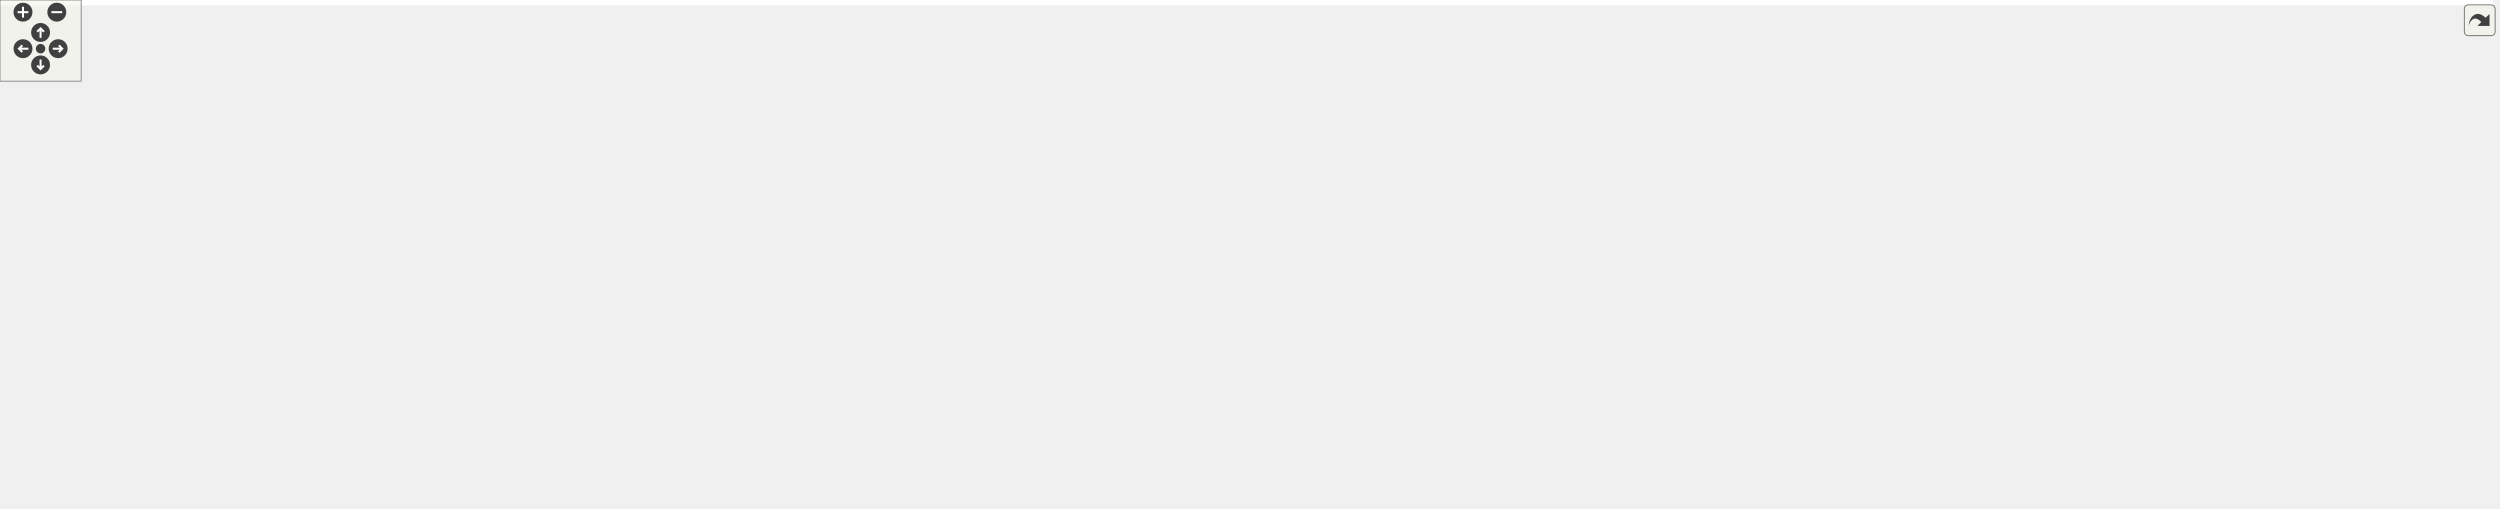
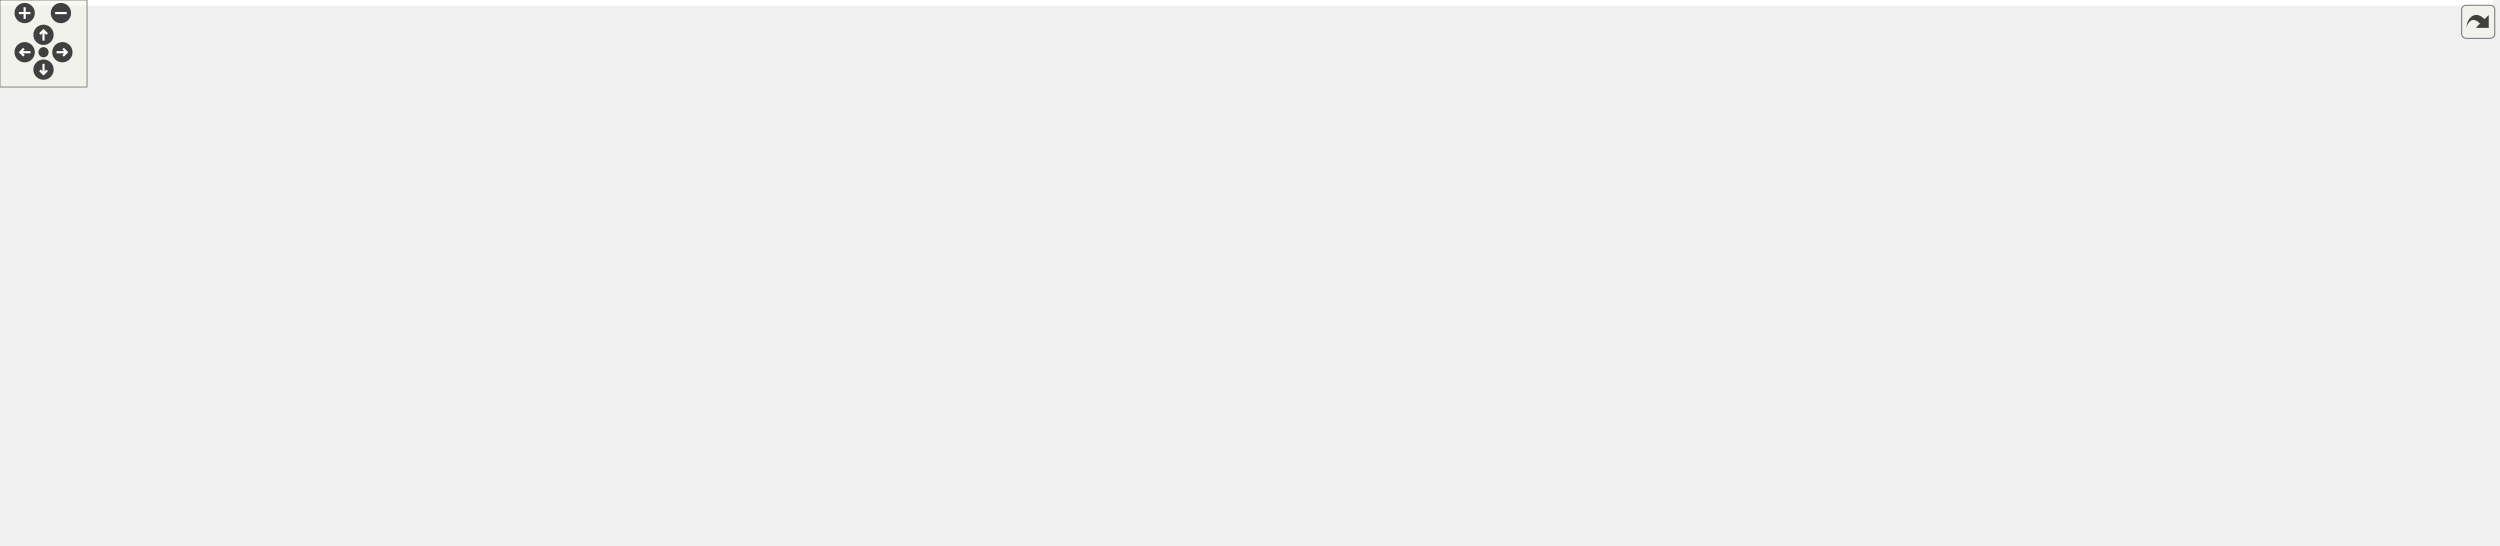
<svg xmlns="http://www.w3.org/2000/svg" xmlns:xlink="http://www.w3.org/1999/xlink" id="main" version="1.1" xml:space="preserve">
  <style type="text/css">
.edge:hover path { stroke: red; }
.edge:hover polygon { stroke: red; fill: red; }
</style>
  <defs>
    <circle id="rim" cx="0" cy="0" r="7" />
    <circle id="rim2" cx="0" cy="0" r="3.5" />
    <g id="zoomPlus">
      <use xlink:href="#rim" fill="#404040">
        <set attributeName="fill" to="#808080" begin="zoomplus.mouseover" end="zoomplus.mouseout" />
      </use>
      <path d="M-4,0h8M0,-4v8" fill="none" stroke="white" stroke-width="1.5" pointer-events="none" />
    </g>
    <g id="zoomMin">
      <use xlink:href="#rim" fill="#404040">
        <set attributeName="fill" to="#808080" begin="zoomminus.mouseover" end="zoomminus.mouseout" />
      </use>
      <path d="M-4,0h8" fill="none" stroke="white" stroke-width="1.5" pointer-events="none" />
    </g>
    <g id="dirArrow">
      <path fill="none" stroke="white" stroke-width="1.5" d="M0,-3.0v7 M-2.5,-0.5L0,-3.0L2.5,-0.5" />
    </g>
    <g id="resetDef">
      <use xlink:href="#rim2" fill="#404040">
        <set attributeName="fill" to="#808080" begin="reset.mouseover" end="reset.mouseout" />
      </use>
    </g>
  </defs>
  <svg id="graph" class="graph">
    <g id="viewport">
-       <polygon fill="white" stroke="transparent" points="-4,4 -4,-315 1843.5,-315 1843.5,4 -4,4" />
+       <polygon fill="white" stroke="transparent" points="-4,4 -4,-315 1718.5,-315 1718.5,4 -4,4" />
      <g id="node1" class="node">
        <g id="a_node1">
          <a xlink:title=" ">
-             <polygon fill="#bfbfbf" stroke="black" points="625,-291.5 625,-310.5 694,-310.5 694,-291.5 625,-291.5" />
-             <text text-anchor="middle" x="659.5" y="-298.5" font-family="Helvetica,sans-Serif" font-size="10.00">utils.h</text>
+             <polygon fill="#bfbfbf" stroke="black" points="556,-291.5 556,-310.5 625,-310.5 625,-291.5 556,-291.5" />
+             <text text-anchor="middle" x="590.5" y="-298.5" font-family="Helvetica,sans-Serif" font-size="10.00">utils.h</text>
          </a>
        </g>
      </g>
      <g id="node2" class="node">
        <g id="a_node2">
          <a xlink:href="buffer_8h.html" target="_top" xlink:title=" ">
-             <polygon fill="white" stroke="black" points="776,-235.5 776,-254.5 853,-254.5 853,-235.5 776,-235.5" />
-             <text text-anchor="middle" x="814.5" y="-242.5" font-family="Helvetica,sans-Serif" font-size="10.00">buffer.h</text>
+             <polygon fill="white" stroke="black" points="780,-235.5 780,-254.5 857,-254.5 857,-235.5 780,-235.5" />
+             <text text-anchor="middle" x="818.5" y="-242.5" font-family="Helvetica,sans-Serif" font-size="10.00">buffer.h</text>
          </a>
        </g>
      </g>
      <g id="edge1" class="edge">
-         <path fill="none" stroke="midnightblue" d="M693.83,-288.04C723,-277.88 764.14,-263.55 790.05,-254.52" />
-         <polygon fill="midnightblue" stroke="midnightblue" points="692.35,-284.85 684.06,-291.44 694.66,-291.46 692.35,-284.85" />
+         <path fill="none" stroke="midnightblue" d="M635.05,-289.45C678.09,-279.26 742.48,-264 782.41,-254.55" />
+         <polygon fill="midnightblue" stroke="midnightblue" points="634.05,-286.09 625.13,-291.8 635.67,-292.9 634.05,-286.09" />
      </g>
      <g id="node3" class="node">
        <g id="a_node3">
          <a xlink:href="compression__options__context_8h.html" target="_top" xlink:title=" ">
            <polygon fill="white" stroke="black" points="511,-168.5 511,-198.5 670,-198.5 670,-168.5 511,-168.5" />
            <text text-anchor="start" x="519" y="-186.5" font-family="Helvetica,sans-Serif" font-size="10.00">compression_options</text>
            <text text-anchor="middle" x="590.5" y="-175.5" font-family="Helvetica,sans-Serif" font-size="10.00">_context.h</text>
          </a>
        </g>
      </g>
      <g id="edge16" class="edge">
-         <path fill="none" stroke="midnightblue" d="M649.12,-282.63C635.41,-259.68 611.53,-219.69 598.89,-198.55" />
-         <polygon fill="midnightblue" stroke="midnightblue" points="646.18,-284.53 654.31,-291.32 652.19,-280.94 646.18,-284.53" />
+         <path fill="none" stroke="midnightblue" d="M590.5,-281.07C590.5,-257.9 590.5,-219.22 590.5,-198.55" />
+         <polygon fill="midnightblue" stroke="midnightblue" points="587,-281.32 590.5,-291.32 594,-281.32 587,-281.32" />
      </g>
      <g id="node4" class="node">
        <g id="a_node4">
          <a xlink:href="hsqs_8h.html" target="_top" xlink:title=" ">
            <polygon fill="white" stroke="black" points="278.5,-56.5 278.5,-75.5 340.5,-75.5 340.5,-56.5 278.5,-56.5" />
            <text text-anchor="middle" x="309.5" y="-63.5" font-family="Helvetica,sans-Serif" font-size="10.00">hsqs.h</text>
          </a>
        </g>
      </g>
-       <g id="edge24" class="edge">
-         <path fill="none" stroke="midnightblue" d="M614.94,-299.09C515.57,-296.5 278.91,-287.06 206.5,-255 172.55,-239.97 159.58,-232.93 144.5,-199 127.89,-161.62 143.23,-138.36 174.5,-112 204.35,-86.84 248.77,-75.6 278.42,-70.67" />
-         <polygon fill="midnightblue" stroke="midnightblue" points="614.87,-302.59 624.96,-299.34 615.05,-295.59 614.87,-302.59" />
+       <g id="edge23" class="edge">
+         <path fill="none" stroke="midnightblue" d="M545.58,-298.25C457.4,-294.26 265.06,-282.58 205.5,-255 172.4,-239.67 160.04,-232.45 145.5,-199 129.26,-161.62 143.52,-138.49 174.5,-112 204.17,-86.63 248.64,-75.44 278.34,-70.58" />
+         <polygon fill="midnightblue" stroke="midnightblue" points="545.65,-301.76 555.8,-298.7 545.96,-294.77 545.65,-301.76" />
      </g>
      <g id="node8" class="node">
        <g id="a_node8">
          <a xlink:href="metablock__context_8h.html" target="_top" xlink:title=" ">
            <polygon fill="white" stroke="black" points="688,-174 688,-193 847,-193 847,-174 688,-174" />
            <text text-anchor="middle" x="767.5" y="-181" font-family="Helvetica,sans-Serif" font-size="10.00">metablock_context.h</text>
          </a>
        </g>
      </g>
-       <g id="edge35" class="edge">
-         <path fill="none" stroke="midnightblue" d="M674.63,-283.82C697.78,-259.06 741.22,-212.61 759.29,-193.28" />
-         <polygon fill="midnightblue" stroke="midnightblue" points="671.89,-281.62 667.62,-291.32 677,-286.4 671.89,-281.62" />
+       <g id="edge34" class="edge">
+         <path fill="none" stroke="midnightblue" d="M612.39,-285.72C649.49,-261.51 723.65,-213.11 754.04,-193.28" />
+         <polygon fill="midnightblue" stroke="midnightblue" points="610.27,-282.92 603.8,-291.32 614.09,-288.78 610.27,-282.92" />
      </g>
      <g id="node9" class="node">
        <g id="a_node9">
          <a xlink:href="xattr__table_8h.html" target="_top" xlink:title=" ">
            <polygon fill="white" stroke="black" points="461.5,-112.5 461.5,-131.5 575.5,-131.5 575.5,-112.5 461.5,-112.5" />
            <text text-anchor="middle" x="518.5" y="-119.5" font-family="Helvetica,sans-Serif" font-size="10.00">xattr_table.h</text>
          </a>
        </g>
      </g>
-       <g id="edge38" class="edge">
-         <path fill="none" stroke="midnightblue" d="M622.05,-287.92C584.18,-273.46 527.73,-245.22 502.5,-199 490.36,-176.75 504.68,-146.19 513.14,-131.53" />
-         <polygon fill="midnightblue" stroke="midnightblue" points="621.13,-291.31 631.73,-291.47 623.54,-284.74 621.13,-291.31" />
+       <g id="edge37" class="edge">
+         <path fill="none" stroke="midnightblue" d="M570.87,-285.01C549.36,-267.21 516.11,-235.34 502.5,-199 493.7,-175.51 506.14,-146.04 513.59,-131.67" />
+         <polygon fill="midnightblue" stroke="midnightblue" points="568.75,-287.79 578.74,-291.33 573.13,-282.34 568.75,-287.79" />
      </g>
      <g id="node11" class="node">
        <g id="a_node11">
          <a xlink:href="directory__iterator_8h.html" target="_top" xlink:title=" ">
            <polygon fill="white" stroke="black" points="1081,-56.5 1081,-75.5 1248,-75.5 1248,-56.5 1081,-56.5" />
            <text text-anchor="middle" x="1164.5" y="-63.5" font-family="Helvetica,sans-Serif" font-size="10.00">directory_iterator.h</text>
          </a>
        </g>
      </g>
-       <g id="edge19" class="edge">
-         <path fill="none" stroke="midnightblue" d="M704.44,-299.32C831.91,-296.99 1193.9,-287.62 1307.5,-255 1358.33,-240.4 1384.62,-243.94 1412.5,-199 1432.89,-166.14 1439.31,-141.67 1414.5,-112 1393.46,-86.84 1312.47,-75.72 1248.29,-70.83" />
-         <polygon fill="midnightblue" stroke="midnightblue" points="704.19,-295.82 694.25,-299.5 704.31,-302.82 704.19,-295.82" />
+       <g id="edge18" class="edge">
+         <path fill="none" stroke="midnightblue" d="M635.26,-299.56C771.05,-297.86 1176.76,-289.91 1303.5,-255 1356.01,-240.54 1383.43,-245.06 1412.5,-199 1433.14,-166.29 1439.31,-141.67 1414.5,-112 1393.46,-86.84 1312.47,-75.72 1248.29,-70.83" />
+         <polygon fill="midnightblue" stroke="midnightblue" points="635.16,-296.06 625.2,-299.68 635.25,-303.06 635.16,-296.06" />
      </g>
      <g id="node12" class="node">
        <g id="a_node12">
          <a xlink:href="inode__context_8h.html" target="_top" xlink:title=" ">
            <polygon fill="white" stroke="black" points="1100,-112.5 1100,-131.5 1229,-131.5 1229,-112.5 1100,-112.5" />
            <text text-anchor="middle" x="1164.5" y="-119.5" font-family="Helvetica,sans-Serif" font-size="10.00">inode_context.h</text>
          </a>
        </g>
      </g>
-       <g id="edge25" class="edge">
-         <path fill="none" stroke="midnightblue" d="M704.35,-297.08C854.83,-286.83 1334.86,-250.33 1379.5,-199 1388.54,-188.6 1388.19,-178.69 1379.5,-168 1369.63,-155.85 1283.92,-140.76 1223.75,-131.51" />
-         <polygon fill="midnightblue" stroke="midnightblue" points="703.84,-293.61 694.09,-297.77 704.31,-300.59 703.84,-293.61" />
+       <g id="edge24" class="edge">
+         <path fill="none" stroke="midnightblue" d="M635.84,-297.63C796.24,-288.79 1329.94,-255.3 1379.5,-199 1388.6,-188.66 1388.19,-178.69 1379.5,-168 1369.63,-155.85 1283.92,-140.76 1223.75,-131.51" />
+         <polygon fill="midnightblue" stroke="midnightblue" points="635.18,-294.16 625.38,-298.2 635.56,-301.15 635.18,-294.16" />
      </g>
      <g id="node13" class="node">
        <g id="a_node13">
          <a xlink:href="xattr__iterator_8h.html" target="_top" xlink:title=" ">
            <polygon fill="white" stroke="black" points="1268,-112.5 1268,-131.5 1405,-131.5 1405,-112.5 1268,-112.5" />
            <text text-anchor="middle" x="1336.5" y="-119.5" font-family="Helvetica,sans-Serif" font-size="10.00">xattr_iterator.h</text>
          </a>
        </g>
      </g>
-       <g id="edge37" class="edge">
-         <path fill="none" stroke="midnightblue" d="M704.04,-300.2C800.87,-299.83 1037.35,-294.56 1230.5,-255 1306.78,-239.38 1351.09,-262.25 1396.5,-199 1404.54,-187.81 1402.66,-180.32 1396.5,-168 1388.06,-151.11 1369.93,-138.92 1355.8,-131.52" />
-         <polygon fill="midnightblue" stroke="midnightblue" points="704.01,-296.7 694.02,-300.22 704.03,-303.7 704.01,-296.7" />
+       <g id="edge36" class="edge">
+         <path fill="none" stroke="midnightblue" d="M635.28,-300.48C739.37,-300.8 1005.33,-297.04 1222.5,-255 1302.26,-239.56 1348.66,-264.66 1396.5,-199 1404.61,-187.86 1402.66,-180.32 1396.5,-168 1388.06,-151.11 1369.93,-138.92 1355.8,-131.52" />
+         <polygon fill="midnightblue" stroke="midnightblue" points="635.15,-296.98 625.13,-300.43 635.12,-303.98 635.15,-296.98" />
      </g>
      <g id="node14" class="node">
        <g id="a_node14">
-           <a xlink:href="compressor_8h.html" target="_top" xlink:title=" ">
-             <polygon fill="white" stroke="black" points="1503,-235.5 1503,-254.5 1610,-254.5 1610,-235.5 1503,-235.5" />
-             <text text-anchor="middle" x="1556.5" y="-242.5" font-family="Helvetica,sans-Serif" font-size="10.00">compressor.h</text>
+           <a xlink:href="directory__index__iterator_8h.html" target="_top" xlink:title=" ">
+             <polygon fill="white" stroke="black" points="1502.5,-235.5 1502.5,-254.5 1714.5,-254.5 1714.5,-235.5 1502.5,-235.5" />
+             <text text-anchor="middle" x="1608.5" y="-242.5" font-family="Helvetica,sans-Serif" font-size="10.00">directory_index_iterator.h</text>
          </a>
        </g>
      </g>
      <g id="edge17" class="edge">
-         <path fill="none" stroke="midnightblue" d="M704.63,-298.78C829.5,-295.13 1190.08,-282.81 1488.5,-255 1493.12,-254.57 1497.92,-254.06 1502.72,-253.51" />
-         <polygon fill="midnightblue" stroke="midnightblue" points="704.21,-295.29 694.32,-299.07 704.42,-302.29 704.21,-295.29" />
+         <path fill="none" stroke="midnightblue" d="M635.26,-298.15C766.42,-292.64 1161.24,-275.47 1488.5,-255 1492.98,-254.72 1497.56,-254.42 1502.18,-254.11" />
+         <polygon fill="midnightblue" stroke="midnightblue" points="635.03,-294.66 625.19,-298.57 635.33,-301.65 635.03,-294.66" />
      </g>
      <g id="node15" class="node">
        <g id="a_node15">
-           <a xlink:href="directory__index__iterator_8h.html" target="_top" xlink:title=" ">
-             <polygon fill="white" stroke="black" points="1627.5,-235.5 1627.5,-254.5 1839.5,-254.5 1839.5,-235.5 1627.5,-235.5" />
-             <text text-anchor="middle" x="1733.5" y="-242.5" font-family="Helvetica,sans-Serif" font-size="10.00">directory_index_iterator.h</text>
-           </a>
-         </g>
-       </g>
-       <g id="edge18" class="edge">
-         <path fill="none" stroke="midnightblue" d="M704.53,-298.4C841.84,-293.41 1267.33,-277.15 1619.5,-255 1622.08,-254.84 1624.68,-254.67 1627.31,-254.49" />
-         <polygon fill="midnightblue" stroke="midnightblue" points="704.26,-294.91 694.39,-298.77 704.51,-301.9 704.26,-294.91" />
+           <a xlink:href="error_8h.html" target="_top" xlink:title=" ">
+             <polygon fill="white" stroke="black" points="0,-235.5 0,-254.5 69,-254.5 69,-235.5 0,-235.5" />
+             <text text-anchor="middle" x="34.5" y="-242.5" font-family="Helvetica,sans-Serif" font-size="10.00">error.h</text>
+           </a>
+         </g>
+       </g>
+       <g id="edge19" class="edge">
+         <path fill="none" stroke="midnightblue" d="M545.73,-297.43C457.17,-292.04 253.47,-278.1 83.5,-255 78.87,-254.37 74.02,-253.61 69.23,-252.79" />
+         <polygon fill="midnightblue" stroke="midnightblue" points="545.76,-300.94 555.95,-298.05 546.18,-293.95 545.76,-300.94" />
      </g>
      <g id="node16" class="node">
        <g id="a_node16">
-           <a xlink:href="error_8h.html" target="_top" xlink:title=" ">
-             <polygon fill="white" stroke="black" points="0,-112.5 0,-131.5 69,-131.5 69,-112.5 0,-112.5" />
-             <text text-anchor="middle" x="34.5" y="-119.5" font-family="Helvetica,sans-Serif" font-size="10.00">error.h</text>
-           </a>
-         </g>
-       </g>
-       <g id="edge20" class="edge">
-         <path fill="none" stroke="midnightblue" d="M614.63,-299.24C486.52,-296.69 125.55,-286.74 83.5,-255 42.73,-224.22 35.87,-155.72 34.73,-131.6" />
-         <polygon fill="midnightblue" stroke="midnightblue" points="614.81,-302.74 624.87,-299.44 614.94,-295.75 614.81,-302.74" />
-       </g>
-       <g id="node17" class="node">
-         <g id="a_node17">
          <a xlink:href="fragment__table_8h.html" target="_top" xlink:title=" ">
            <polygon fill="white" stroke="black" points="192,-112.5 192,-131.5 329,-131.5 329,-112.5 192,-112.5" />
            <text text-anchor="middle" x="260.5" y="-119.5" font-family="Helvetica,sans-Serif" font-size="10.00">fragment_table.h</text>
          </a>
        </g>
      </g>
-       <g id="edge22" class="edge">
-         <path fill="none" stroke="midnightblue" d="M614.62,-298.48C501.05,-293.54 207.41,-273.65 153.5,-199 145.43,-187.83 145.88,-179.48 153.5,-168 166.21,-148.86 188.82,-137.85 209.99,-131.51" />
-         <polygon fill="midnightblue" stroke="midnightblue" points="614.58,-301.98 624.72,-298.9 614.88,-294.98 614.58,-301.98" />
-       </g>
-       <g id="node18" class="node">
-         <g id="a_node18">
+       <g id="edge21" class="edge">
+         <path fill="none" stroke="midnightblue" d="M545.66,-296.84C443.8,-288.58 200.24,-262.47 154.5,-199 146.44,-187.82 146.9,-179.49 154.5,-168 167.13,-148.91 189.67,-137.9 210.73,-131.55" />
+         <polygon fill="midnightblue" stroke="midnightblue" points="545.69,-300.35 555.93,-297.65 546.24,-293.37 545.69,-300.35" />
+       </g>
+       <g id="node17" class="node">
+         <g id="a_node17">
          <a xlink:href="mapper_8h.html" target="_top" xlink:title=" ">
            <polygon fill="white" stroke="black" points="378,-235.5 378,-254.5 455,-254.5 455,-235.5 378,-235.5" />
            <text text-anchor="middle" x="416.5" y="-242.5" font-family="Helvetica,sans-Serif" font-size="10.00">mapper.h</text>
          </a>
        </g>
      </g>
-       <g id="edge26" class="edge">
-         <path fill="none" stroke="midnightblue" d="M614.99,-290.11C569.15,-279.92 498.44,-264.21 454.95,-254.54" />
-         <polygon fill="midnightblue" stroke="midnightblue" points="614.42,-293.57 624.94,-292.32 615.94,-286.73 614.42,-293.57" />
-       </g>
-       <g id="node19" class="node">
-         <g id="a_node19">
+       <g id="edge25" class="edge">
+         <path fill="none" stroke="midnightblue" d="M553.24,-288.44C520.43,-278.26 473.42,-263.66 443.94,-254.52" />
+         <polygon fill="midnightblue" stroke="midnightblue" points="552.34,-291.82 562.93,-291.44 554.42,-285.14 552.34,-291.82" />
+       </g>
+       <g id="node18" class="node">
+         <g id="a_node18">
          <a xlink:href="superblock__context_8h.html" target="_top" xlink:title=" ">
            <polygon fill="white" stroke="black" points="163,-174 163,-193 330,-193 330,-174 163,-174" />
            <text text-anchor="middle" x="246.5" y="-181" font-family="Helvetica,sans-Serif" font-size="10.00">superblock_context.h</text>
          </a>
        </g>
      </g>
-       <g id="edge36" class="edge">
-         <path fill="none" stroke="midnightblue" d="M614.27,-298.09C556.13,-294.49 452.78,-284.2 369.5,-255 325.37,-239.53 278.99,-208.19 258.01,-193.06" />
-         <polygon fill="midnightblue" stroke="midnightblue" points="614.39,-301.6 624.58,-298.68 614.8,-294.61 614.39,-301.6" />
+       <g id="edge35" class="edge">
+         <path fill="none" stroke="midnightblue" d="M545.73,-295.14C500.24,-289.23 428.3,-277.18 369.5,-255 325.97,-238.58 279.67,-207.98 258.42,-193.09" />
+         <polygon fill="midnightblue" stroke="midnightblue" points="545.5,-298.64 555.86,-296.41 546.37,-291.7 545.5,-298.64" />
      </g>
      <g id="edge2" class="edge">
-         <path fill="none" stroke="midnightblue" d="M772.56,-232.86C735.98,-223.14 682.76,-209.01 643.29,-198.52" />
-         <polygon fill="midnightblue" stroke="midnightblue" points="771.84,-236.29 782.41,-235.48 773.64,-229.53 771.84,-236.29" />
+         <path fill="none" stroke="midnightblue" d="M775.81,-232.86C738.58,-223.14 684.4,-209.01 644.24,-198.52" />
+         <polygon fill="midnightblue" stroke="midnightblue" points="775.27,-236.34 785.83,-235.48 777.04,-229.56 775.27,-236.34" />
      </g>
      <g id="node6" class="node">
        <g id="a_node6">
          <a xlink:href="content__context_8h.html" target="_top" xlink:title=" ">
            <polygon fill="white" stroke="black" points="1094.5,-174 1094.5,-193 1238.5,-193 1238.5,-174 1094.5,-174" />
            <text text-anchor="middle" x="1166.5" y="-181" font-family="Helvetica,sans-Serif" font-size="10.00">content_context.h</text>
          </a>
        </g>
      </g>
      <g id="edge5" class="edge">
-         <path fill="none" stroke="midnightblue" d="M863.15,-236.11C917.41,-227.27 1007.79,-212.41 1085.5,-199 1096.48,-197.11 1108.29,-195.02 1119.4,-193.03" />
-         <polygon fill="midnightblue" stroke="midnightblue" points="862.43,-232.68 853.12,-237.74 863.55,-239.59 862.43,-232.68" />
+         <path fill="none" stroke="midnightblue" d="M867.34,-235.92C920.9,-227.03 1009.36,-212.23 1085.5,-199 1096.48,-197.09 1108.29,-195 1119.4,-193.02" />
+         <polygon fill="midnightblue" stroke="midnightblue" points="866.73,-232.48 857.43,-237.57 867.87,-239.38 866.73,-232.48" />
      </g>
      <g id="node7" class="node">
        <g id="a_node7">
          <a xlink:href="curl__mapper_8h.html" target="_top" xlink:title=" ">
            <polygon fill="white" stroke="black" points="1256.5,-174 1256.5,-193 1370.5,-193 1370.5,-174 1256.5,-174" />
            <text text-anchor="middle" x="1313.5" y="-181" font-family="Helvetica,sans-Serif" font-size="10.00">curl_mapper.h</text>
          </a>
        </g>
      </g>
      <g id="edge6" class="edge">
-         <path fill="none" stroke="midnightblue" d="M863.54,-240.71C944.05,-234.91 1109.15,-221.31 1247.5,-199 1257.46,-197.39 1268.18,-195.23 1278.02,-193.07" />
-         <polygon fill="midnightblue" stroke="midnightblue" points="862.94,-237.25 853.21,-241.45 863.44,-244.23 862.94,-237.25" />
+         <path fill="none" stroke="midnightblue" d="M867.39,-240.66C947.27,-234.8 1110.6,-221.15 1247.5,-199 1257.46,-197.39 1268.18,-195.22 1278.02,-193.06" />
+         <polygon fill="midnightblue" stroke="midnightblue" points="866.87,-237.19 857.15,-241.4 867.37,-244.17 866.87,-237.19" />
      </g>
      <g id="edge7" class="edge">
-         <path fill="none" stroke="midnightblue" d="M801.34,-227.34C792.52,-216.17 781.27,-201.93 774.22,-193.01" />
-         <polygon fill="midnightblue" stroke="midnightblue" points="798.82,-229.8 807.77,-235.48 804.31,-225.46 798.82,-229.8" />
+         <path fill="none" stroke="midnightblue" d="M804.5,-227.67C794.89,-216.45 782.51,-202.02 774.79,-193.01" />
+         <polygon fill="midnightblue" stroke="midnightblue" points="802.03,-230.16 811.19,-235.48 807.34,-225.6 802.03,-230.16" />
      </g>
      <g id="node10" class="node">
        <g id="a_node10">
          <a xlink:href="metablock__stream__context_8h.html" target="_top" xlink:title=" ">
            <polygon fill="white" stroke="black" points="864.5,-174 864.5,-193 1076.5,-193 1076.5,-174 864.5,-174" />
            <text text-anchor="middle" x="970.5" y="-181" font-family="Helvetica,sans-Serif" font-size="10.00">metablock_stream_context.h</text>
          </a>
        </g>
      </g>
      <g id="edge10" class="edge">
-         <path fill="none" stroke="midnightblue" d="M846.53,-231.78C876.85,-220.22 921.57,-203.16 948.19,-193.01" />
-         <polygon fill="midnightblue" stroke="midnightblue" points="844.95,-228.64 836.85,-235.48 847.44,-235.18 844.95,-228.64" />
+         <path fill="none" stroke="midnightblue" d="M849.71,-231.78C879.25,-220.22 922.82,-203.16 948.76,-193.01" />
+         <polygon fill="midnightblue" stroke="midnightblue" points="848.31,-228.57 840.28,-235.48 850.87,-235.09 848.31,-228.57" />
      </g>
      <g id="edge3" class="edge">
        <path fill="none" stroke="midnightblue" d="M539.99,-165.05C513.72,-155.72 481.18,-143.75 452.5,-132 406.82,-113.29 354.25,-88.55 327.37,-75.65" />
        <polygon fill="midnightblue" stroke="midnightblue" points="539.14,-168.46 549.73,-168.5 541.47,-161.86 539.14,-168.46" />
      </g>
      <g id="node5" class="node">
        <g id="a_node5">
          <a xlink:href="bin_2common_8h.html" target="_top" xlink:title=" ">
            <polygon fill="white" stroke="black" points="271,-0.5 271,-19.5 348,-19.5 348,-0.5 271,-0.5" />
            <text text-anchor="middle" x="309.5" y="-7.5" font-family="Helvetica,sans-Serif" font-size="10.00">common.h</text>
          </a>
        </g>
      </g>
      <g id="edge4" class="edge">
        <path fill="none" stroke="midnightblue" d="M309.5,-45.8C309.5,-36.91 309.5,-26.78 309.5,-19.75" />
        <polygon fill="midnightblue" stroke="midnightblue" points="306,-46.08 309.5,-56.08 313,-46.08 306,-46.08" />
      </g>
      <g id="edge8" class="edge">
        <path fill="none" stroke="midnightblue" d="M721.94,-171.61C673.61,-160.07 598.27,-142.06 554.11,-131.51" />
        <polygon fill="midnightblue" stroke="midnightblue" points="721.28,-175.06 731.82,-173.98 722.91,-168.25 721.28,-175.06" />
      </g>
      <g id="edge9" class="edge">
        <path fill="none" stroke="midnightblue" d="M475.62,-109.92C435.52,-99.56 376.58,-84.33 340.75,-75.08" />
        <polygon fill="midnightblue" stroke="midnightblue" points="474.83,-113.33 485.38,-112.44 476.58,-106.55 474.83,-113.33" />
      </g>
      <g id="edge15" class="edge">
        <path fill="none" stroke="midnightblue" d="M895.61,-172.64C805.68,-160.8 656.82,-141.21 575.63,-130.52" />
        <polygon fill="midnightblue" stroke="midnightblue" points="895.37,-176.14 905.74,-173.98 896.28,-169.2 895.37,-176.14" />
      </g>
      <g id="edge11" class="edge">
        <path fill="none" stroke="midnightblue" d="M993.74,-168.66C1034.26,-144.54 1116.67,-95.48 1150.01,-75.62" />
        <polygon fill="midnightblue" stroke="midnightblue" points="991.88,-165.7 985.08,-173.82 995.46,-171.71 991.88,-165.7" />
      </g>
      <g id="edge12" class="edge">
        <path fill="none" stroke="midnightblue" d="M1007.9,-171.03C1045.61,-159.46 1102.93,-141.88 1136.76,-131.51" />
        <polygon fill="midnightblue" stroke="midnightblue" points="1006.83,-167.7 998.3,-173.98 1008.88,-174.39 1006.83,-167.7" />
      </g>
      <g id="edge14" class="edge">
        <path fill="none" stroke="midnightblue" d="M1033.06,-172.33C1103.85,-160.82 1217.89,-142.28 1284.16,-131.51" />
        <polygon fill="midnightblue" stroke="midnightblue" points="1032.25,-168.92 1022.94,-173.98 1033.37,-175.83 1032.25,-168.92" />
      </g>
      <g id="edge13" class="edge">
        <path fill="none" stroke="midnightblue" d="M1164.5,-101.8C1164.5,-92.91 1164.5,-82.78 1164.5,-75.75" />
        <polygon fill="midnightblue" stroke="midnightblue" points="1161,-102.08 1164.5,-112.08 1168,-102.08 1161,-102.08" />
      </g>
-       <g id="edge21" class="edge">
-         <path fill="none" stroke="midnightblue" d="M79.02,-112.26C134.95,-101.28 229.47,-82.71 278.27,-73.13" />
-         <polygon fill="midnightblue" stroke="midnightblue" points="78.19,-108.85 69.05,-114.22 79.54,-115.72 78.19,-108.85" />
-       </g>
-       <g id="edge23" class="edge">
+       <g id="edge20" class="edge">
+         <path fill="none" stroke="midnightblue" d="M35.84,-225.3C38.98,-196.38 49.34,-141.12 83.5,-112 112.5,-87.28 223.49,-74.43 278.38,-69.48" />
+         <polygon fill="midnightblue" stroke="midnightblue" points="32.35,-225.02 34.94,-235.3 39.33,-225.65 32.35,-225.02" />
+       </g>
+       <g id="edge22" class="edge">
        <path fill="none" stroke="midnightblue" d="M275.53,-104.43C284.12,-94.97 294.54,-83.48 301.56,-75.75" />
        <polygon fill="midnightblue" stroke="midnightblue" points="272.72,-102.33 268.59,-112.08 277.9,-107.03 272.72,-102.33" />
      </g>
-       <g id="edge27" class="edge">
+       <g id="edge26" class="edge">
        <path fill="none" stroke="midnightblue" d="M400.53,-227.94C392.93,-219.74 384.09,-209.33 377.5,-199 354.71,-163.27 358.7,-149.25 338.5,-112 331.41,-98.93 321.85,-84.62 315.68,-75.72" />
        <polygon fill="midnightblue" stroke="midnightblue" points="398.15,-230.51 407.59,-235.32 403.21,-225.67 398.15,-230.51" />
      </g>
-       <g id="edge28" class="edge">
+       <g id="edge27" class="edge">
        <path fill="none" stroke="midnightblue" d="M465.27,-235.73C531.73,-224.47 650.12,-204.4 717.31,-193.01" />
        <polygon fill="midnightblue" stroke="midnightblue" points="464.34,-232.34 455.07,-237.46 465.51,-239.24 464.34,-232.34" />
      </g>
-       <g id="edge29" class="edge">
+       <g id="edge28" class="edge">
        <path fill="none" stroke="midnightblue" d="M382.45,-232.08C349.41,-220.52 300.08,-203.25 270.81,-193.01" />
        <polygon fill="midnightblue" stroke="midnightblue" points="381.55,-235.48 392.14,-235.48 383.86,-228.87 381.55,-235.48" />
      </g>
-       <g id="node20" class="node">
-         <g id="a_node20">
+       <g id="node19" class="node">
+         <g id="a_node19">
          <a xlink:href="table_8h.html" target="_top" xlink:title=" ">
            <polygon fill="white" stroke="black" points="386,-174 386,-193 455,-193 455,-174 386,-174" />
            <text text-anchor="middle" x="420.5" y="-181" font-family="Helvetica,sans-Serif" font-size="10.00">table.h</text>
          </a>
        </g>
      </g>
-       <g id="edge31" class="edge">
+       <g id="edge30" class="edge">
        <path fill="none" stroke="midnightblue" d="M417.76,-225.32C418.48,-214.5 419.36,-201.4 419.93,-193.01" />
        <polygon fill="midnightblue" stroke="midnightblue" points="414.25,-225.26 417.07,-235.48 421.24,-225.73 414.25,-225.26" />
      </g>
-       <g id="edge30" class="edge">
+       <g id="edge29" class="edge">
        <path fill="none" stroke="midnightblue" d="M219.32,-169.03C195.66,-155.44 167.34,-133.45 182.5,-112 204.1,-81.43 248.31,-71.5 278.43,-68.34" />
        <polygon fill="midnightblue" stroke="midnightblue" points="217.93,-172.26 228.39,-173.97 221.29,-166.11 217.93,-172.26" />
      </g>
-       <g id="edge33" class="edge">
+       <g id="edge32" class="edge">
        <path fill="none" stroke="midnightblue" d="M410.47,-164.74C401.46,-149.7 387.25,-128.07 371.5,-112 357.07,-97.27 337.39,-83.88 324.1,-75.61" />
        <polygon fill="midnightblue" stroke="midnightblue" points="407.55,-166.68 415.61,-173.56 413.6,-163.15 407.55,-166.68" />
      </g>
-       <g id="edge34" class="edge">
+       <g id="edge33" class="edge">
        <path fill="none" stroke="midnightblue" d="M443.16,-168.74C462.09,-157.25 488.49,-141.22 504.49,-131.51" />
        <polygon fill="midnightblue" stroke="midnightblue" points="441.27,-165.79 434.54,-173.98 444.91,-171.78 441.27,-165.79" />
      </g>
-       <g id="edge32" class="edge">
+       <g id="edge31" class="edge">
        <path fill="none" stroke="midnightblue" d="M388.05,-170.43C356.95,-158.87 310.81,-141.71 283.38,-131.51" />
        <polygon fill="midnightblue" stroke="midnightblue" points="386.98,-173.77 397.58,-173.98 389.42,-167.21 386.98,-173.77" />
      </g>
    </g>
  </svg>
  <g id="navigator" transform="translate(0 0)" fill="#404254">
    <rect fill="#f2f5e9" fill-opacity="0.5" stroke="#606060" stroke-width=".5" x="0" y="0" width="60" height="60" />
    <use id="zoomplus" xlink:href="#zoomPlus" x="17" y="9" />
    <use id="zoomminus" xlink:href="#zoomMin" x="42" y="9" />
    <use id="reset" xlink:href="#resetDef" x="30" y="36" />
    <g id="arrowUp" xlink:href="#dirArrow" transform="translate(30 24)">
      <use xlink:href="#rim" fill="#404040">
        <set attributeName="fill" to="#808080" begin="arrowUp.mouseover" end="arrowUp.mouseout" />
      </use>
      <path fill="none" stroke="white" stroke-width="1.5" d="M0,-3.0v7 M-2.5,-0.5L0,-3.0L2.5,-0.5" />
    </g>
    <g id="arrowRight" xlink:href="#dirArrow" transform="rotate(90) translate(36 -43)">
      <use xlink:href="#rim" fill="#404040">
        <set attributeName="fill" to="#808080" begin="arrowRight.mouseover" end="arrowRight.mouseout" />
      </use>
      <path fill="none" stroke="white" stroke-width="1.5" d="M0,-3.0v7 M-2.5,-0.5L0,-3.0L2.5,-0.5" />
    </g>
    <g id="arrowDown" xlink:href="#dirArrow" transform="rotate(180) translate(-30 -48)">
      <use xlink:href="#rim" fill="#404040">
        <set attributeName="fill" to="#808080" begin="arrowDown.mouseover" end="arrowDown.mouseout" />
      </use>
      <path fill="none" stroke="white" stroke-width="1.5" d="M0,-3.0v7 M-2.5,-0.5L0,-3.0L2.5,-0.5" />
    </g>
    <g id="arrowLeft" xlink:href="#dirArrow" transform="rotate(270) translate(-36 17)">
      <use xlink:href="#rim" fill="#404040">
        <set attributeName="fill" to="#808080" begin="arrowLeft.mouseover" end="arrowLeft.mouseout" />
      </use>
      <path fill="none" stroke="white" stroke-width="1.5" d="M0,-3.0v7 M-2.5,-0.5L0,-3.0L2.5,-0.5" />
    </g>
  </g>
  <svg viewBox="0 0 15 15" width="100%" height="30px" preserveAspectRatio="xMaxYMin meet">
    <g id="arrow_out" transform="scale(0.3 0.3)">
      <a xlink:href="utils_8h__dep__incl_org.svg" target="_base">
        <rect id="button" ry="5" rx="5" y="6" x="6" height="38" width="38" fill="#f2f5e9" fill-opacity="0.5" stroke="#606060" stroke-width="1.0" />
        <path id="arrow" d="M 11.5,31.437 C 11.94,20.098 22.043,11.323 32.159,21.979 L 37.069,17.246 C 37.069,17.246 37.088,32 37.088,32 L 22.16,31.978 C 22.16,31.978 26.998,27.14 26.998,27.14 C 18.529,18.264 13.292,25.23 11.5,31.437 z" style="fill:#404040;" />
      </a>
    </g>
  </svg>
</svg>
